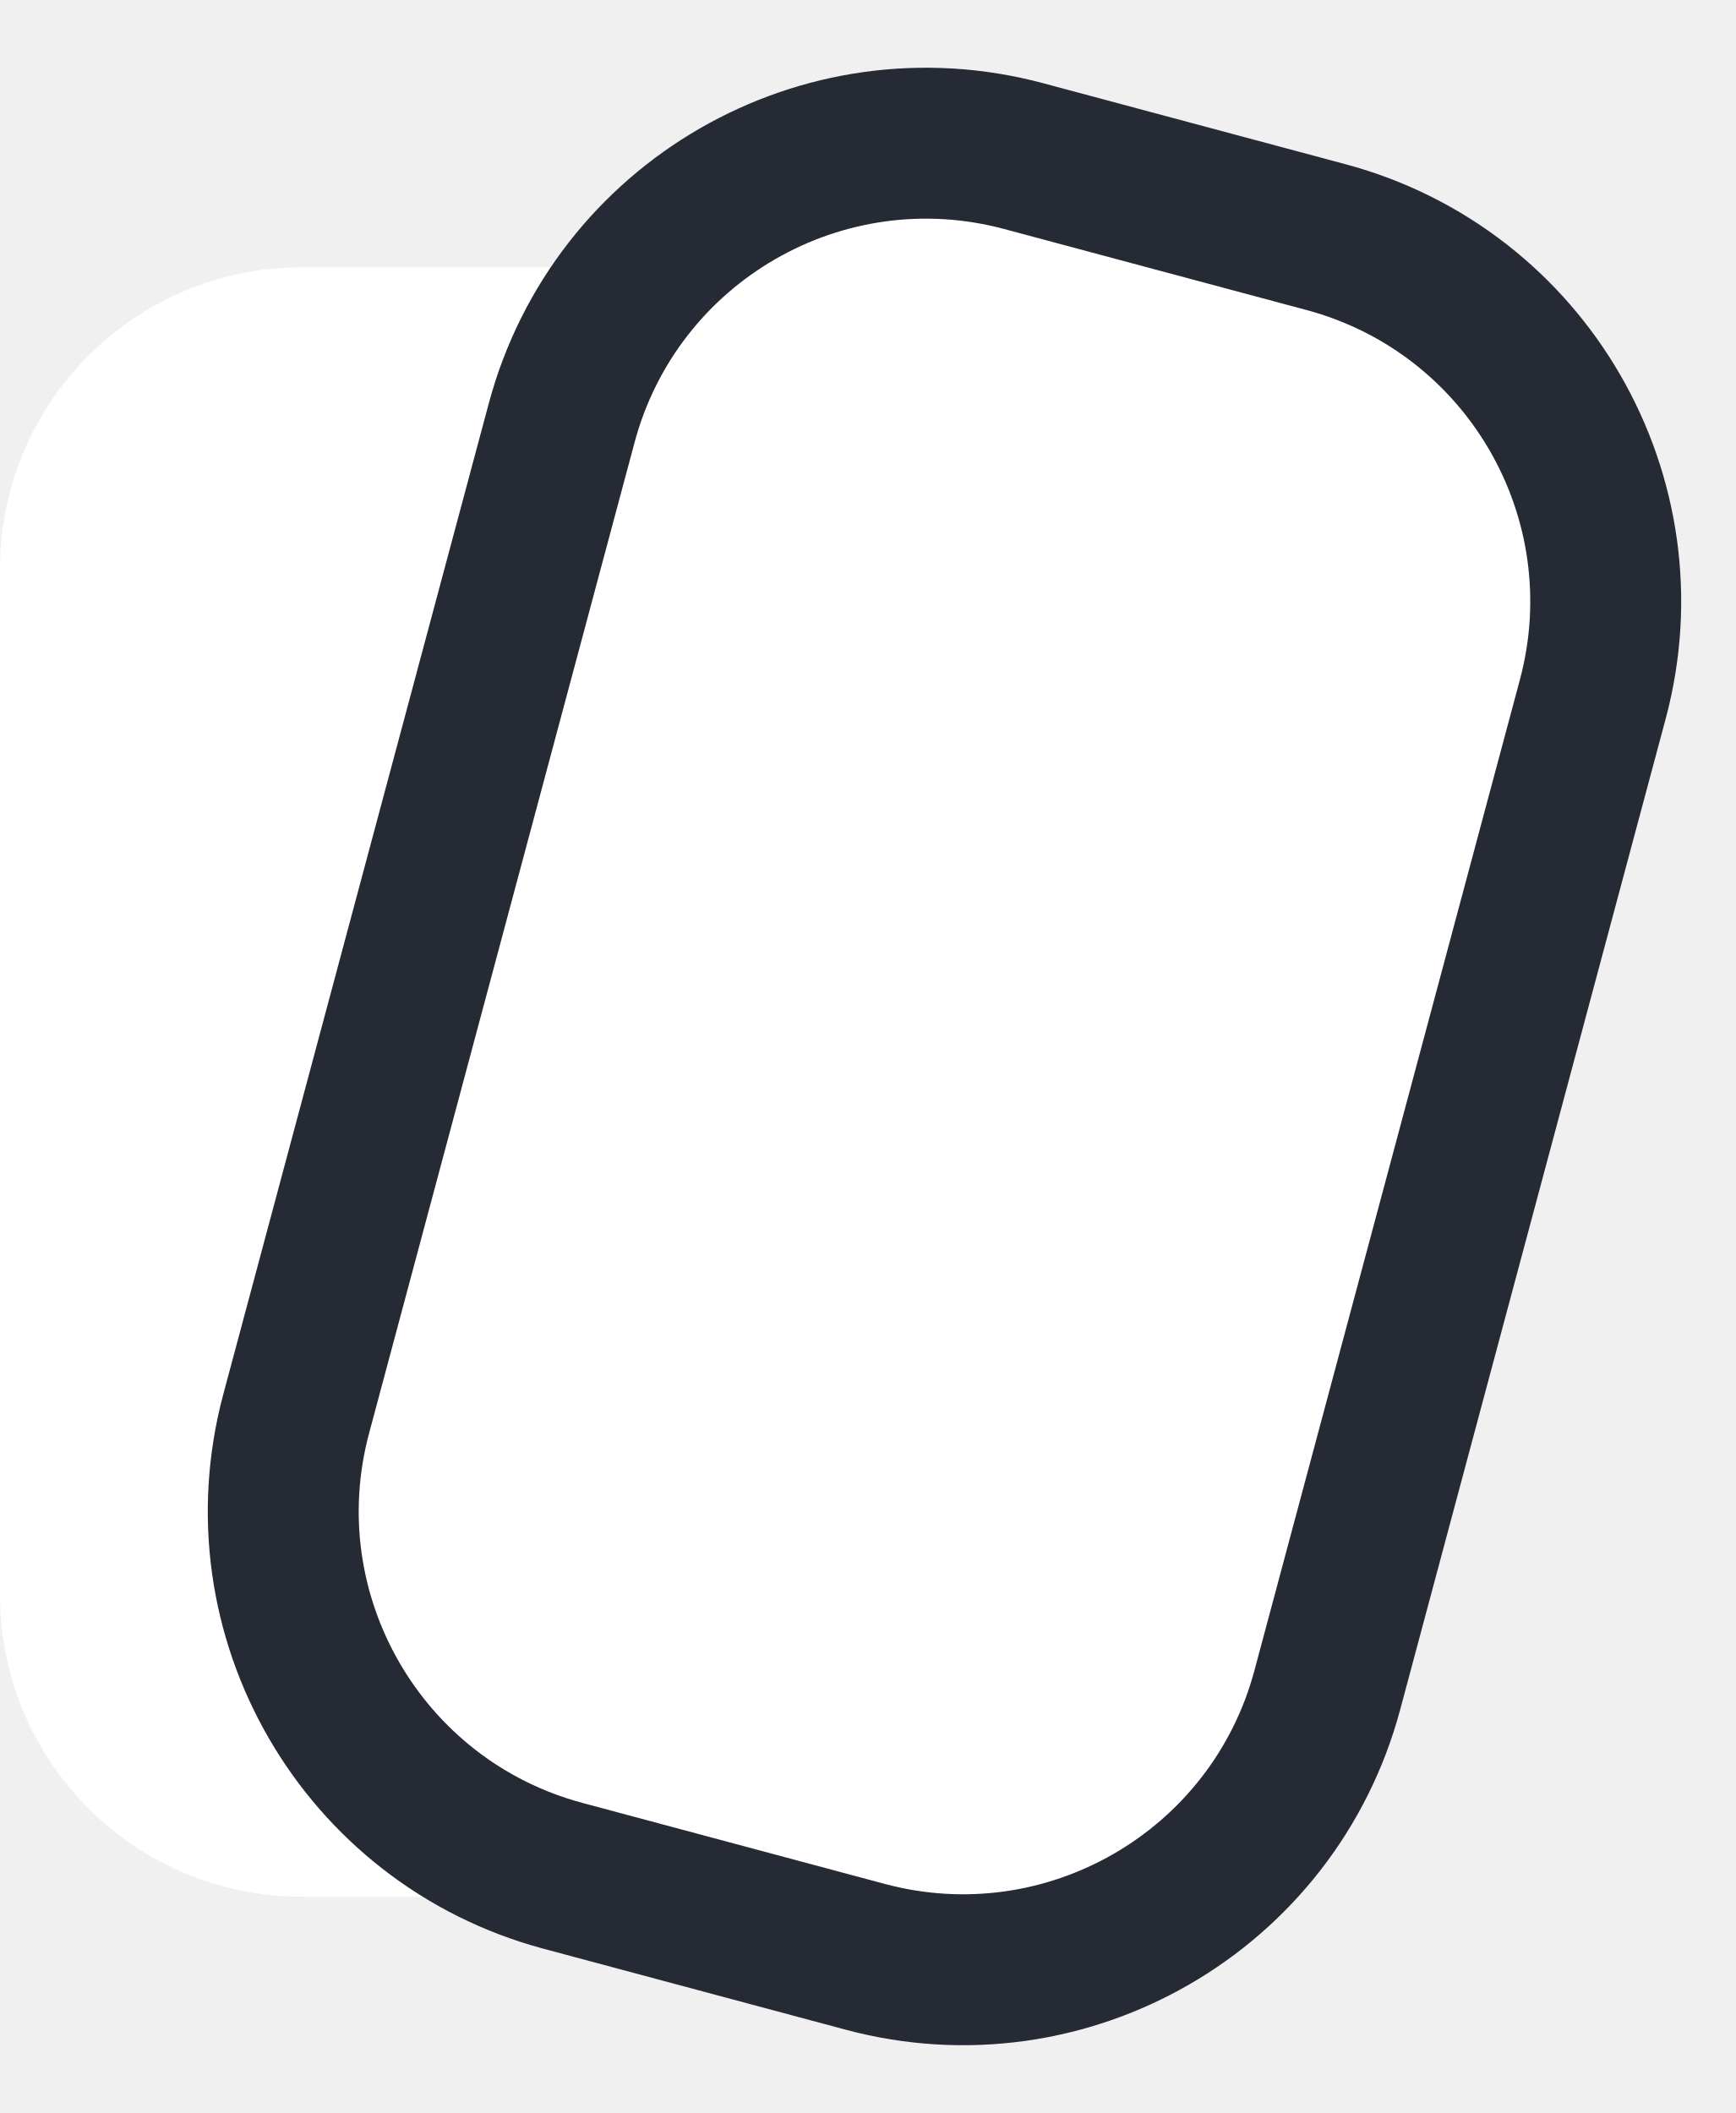
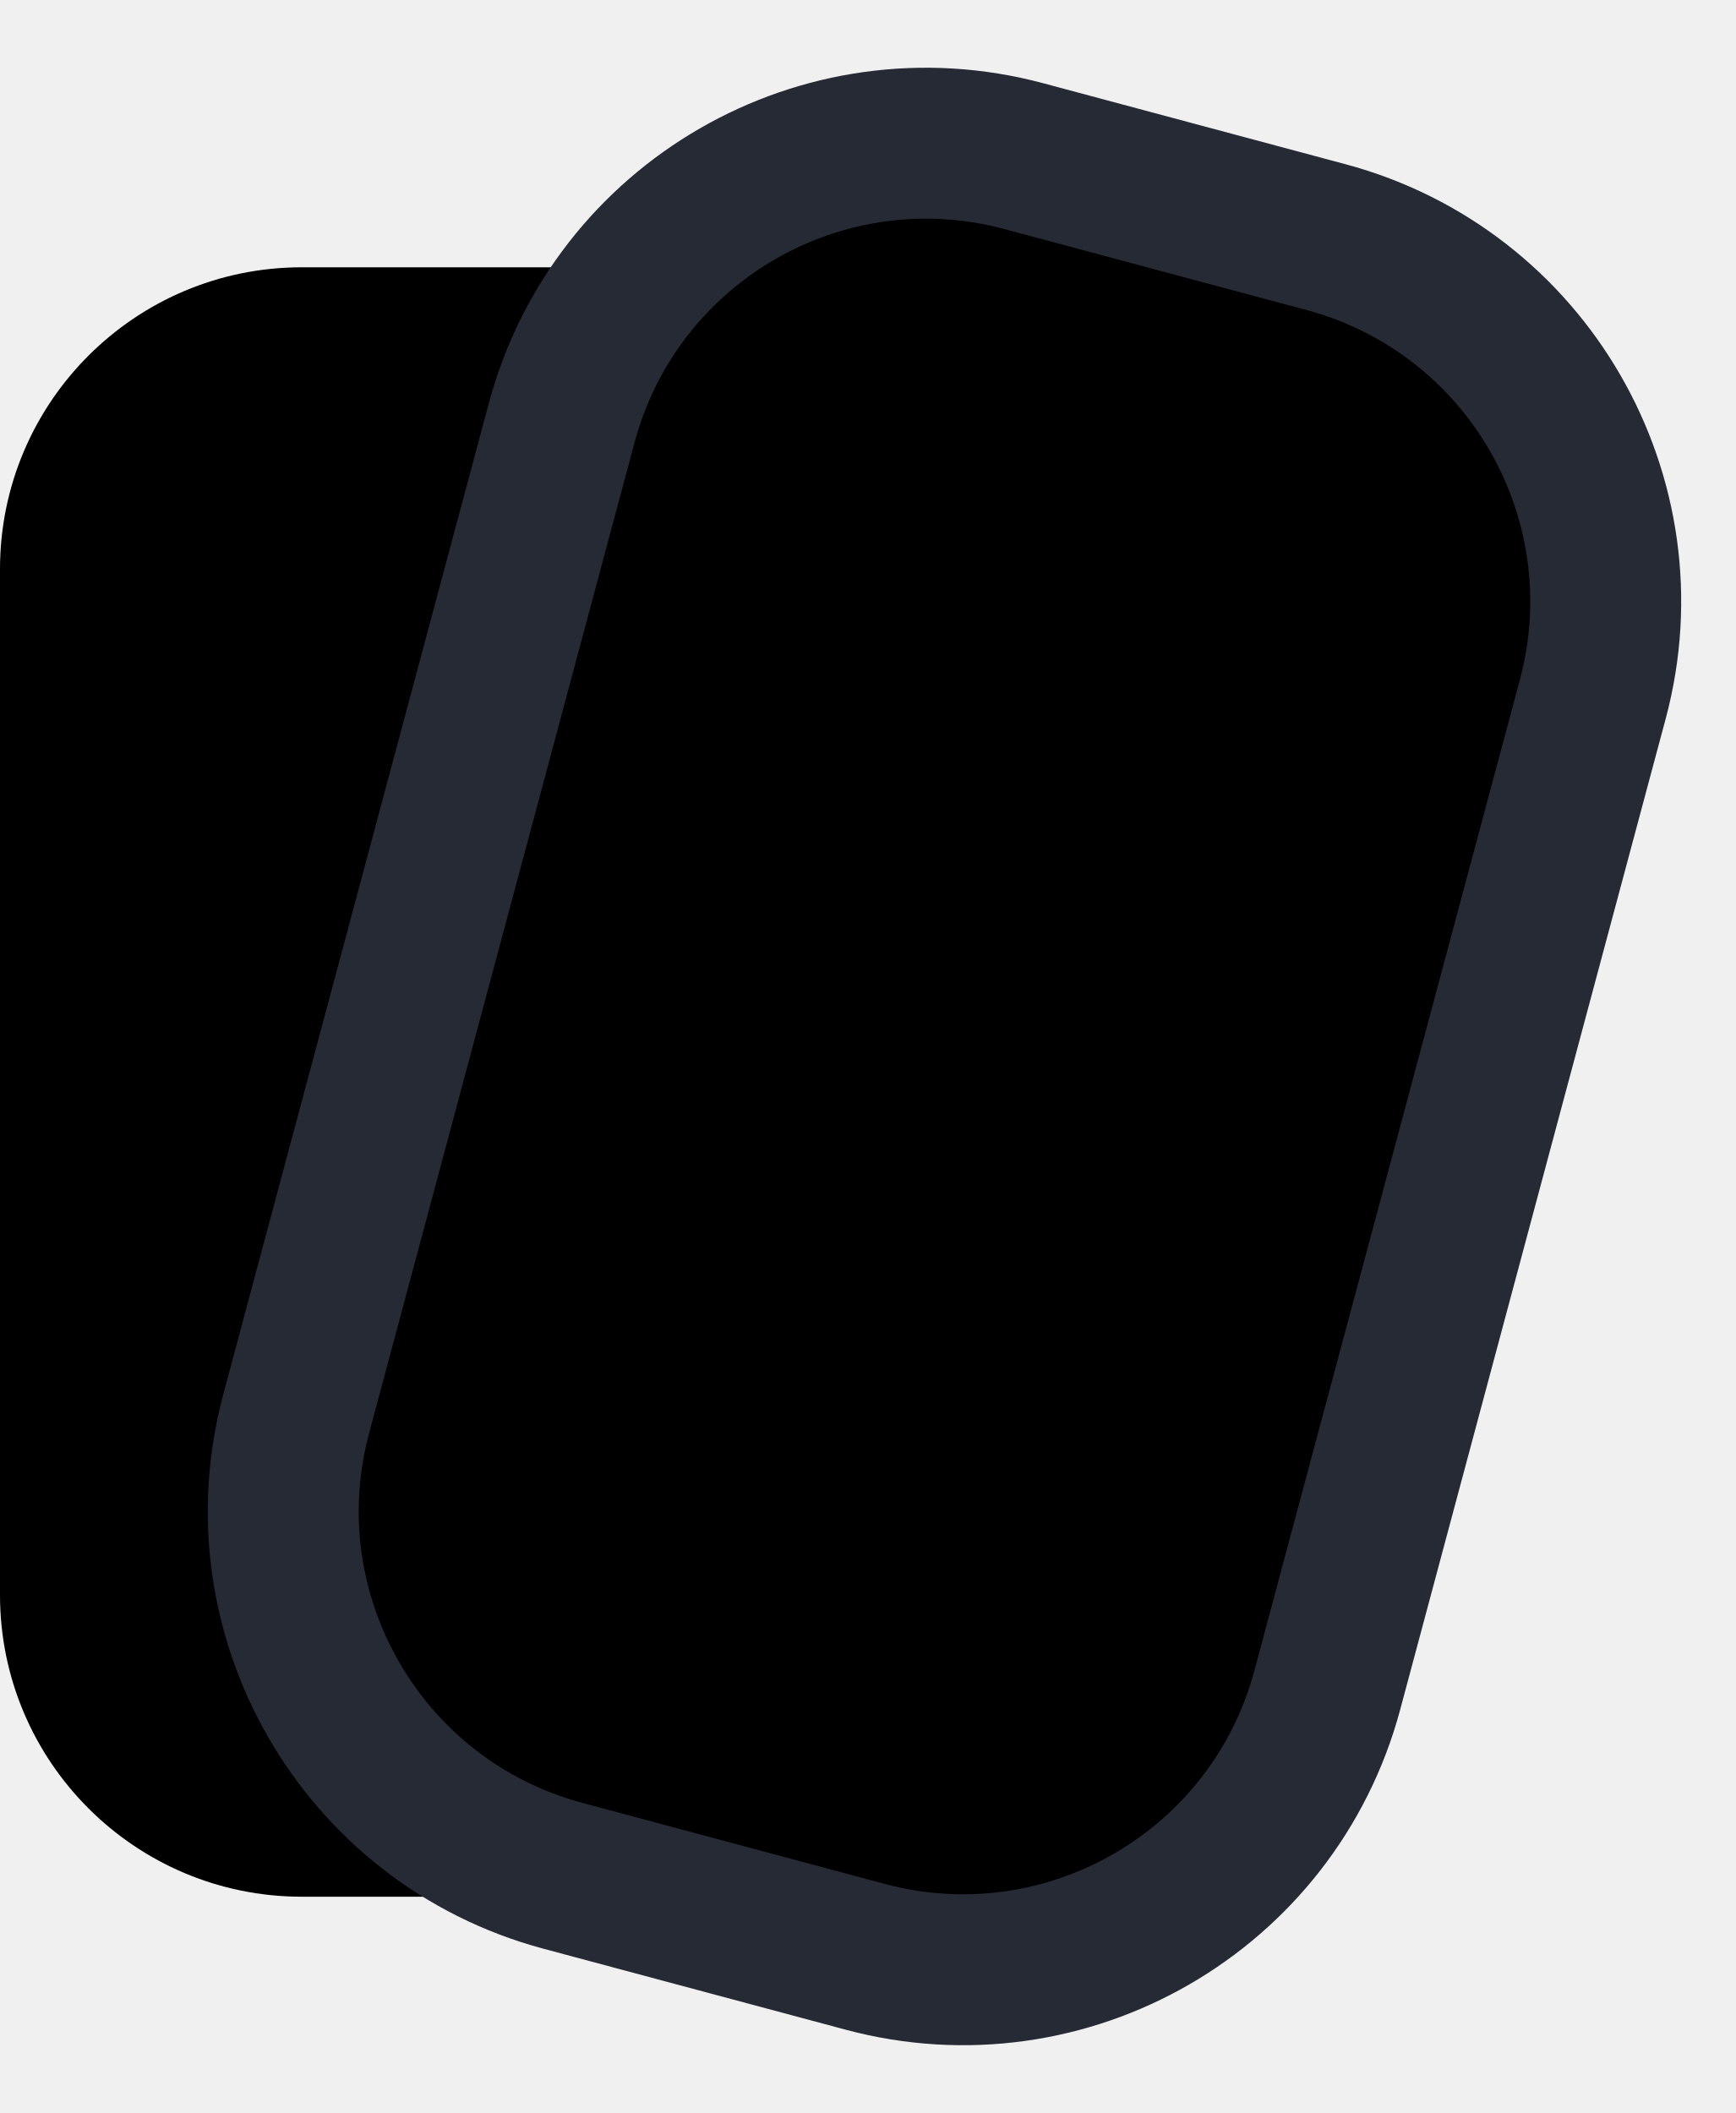
- <svg xmlns="http://www.w3.org/2000/svg" width="23" height="28" viewBox="0 0 23 28" fill="none">
-   <rect y="3.542" width="12.146" height="21.592" rx="4" fill="white" />
-   <rect x="8.737" y="0.775" width="14.146" height="23.592" rx="5" transform="rotate(15 8.73714 0.775255)" fill="white" stroke="#262A35" stroke-width="2" />
+ <svg xmlns="http://www.w3.org/2000/svg" width="23" height="28" viewBox="0 0 23 28">
+   <rect y="3.542" width="12.146" height="21.592" rx="4" />
+   <rect x="8.737" y="0.775" width="14.146" height="23.592" rx="5" transform="rotate(15 8.73714 0.775255)" stroke="#262A35" stroke-width="2" />
</svg>
